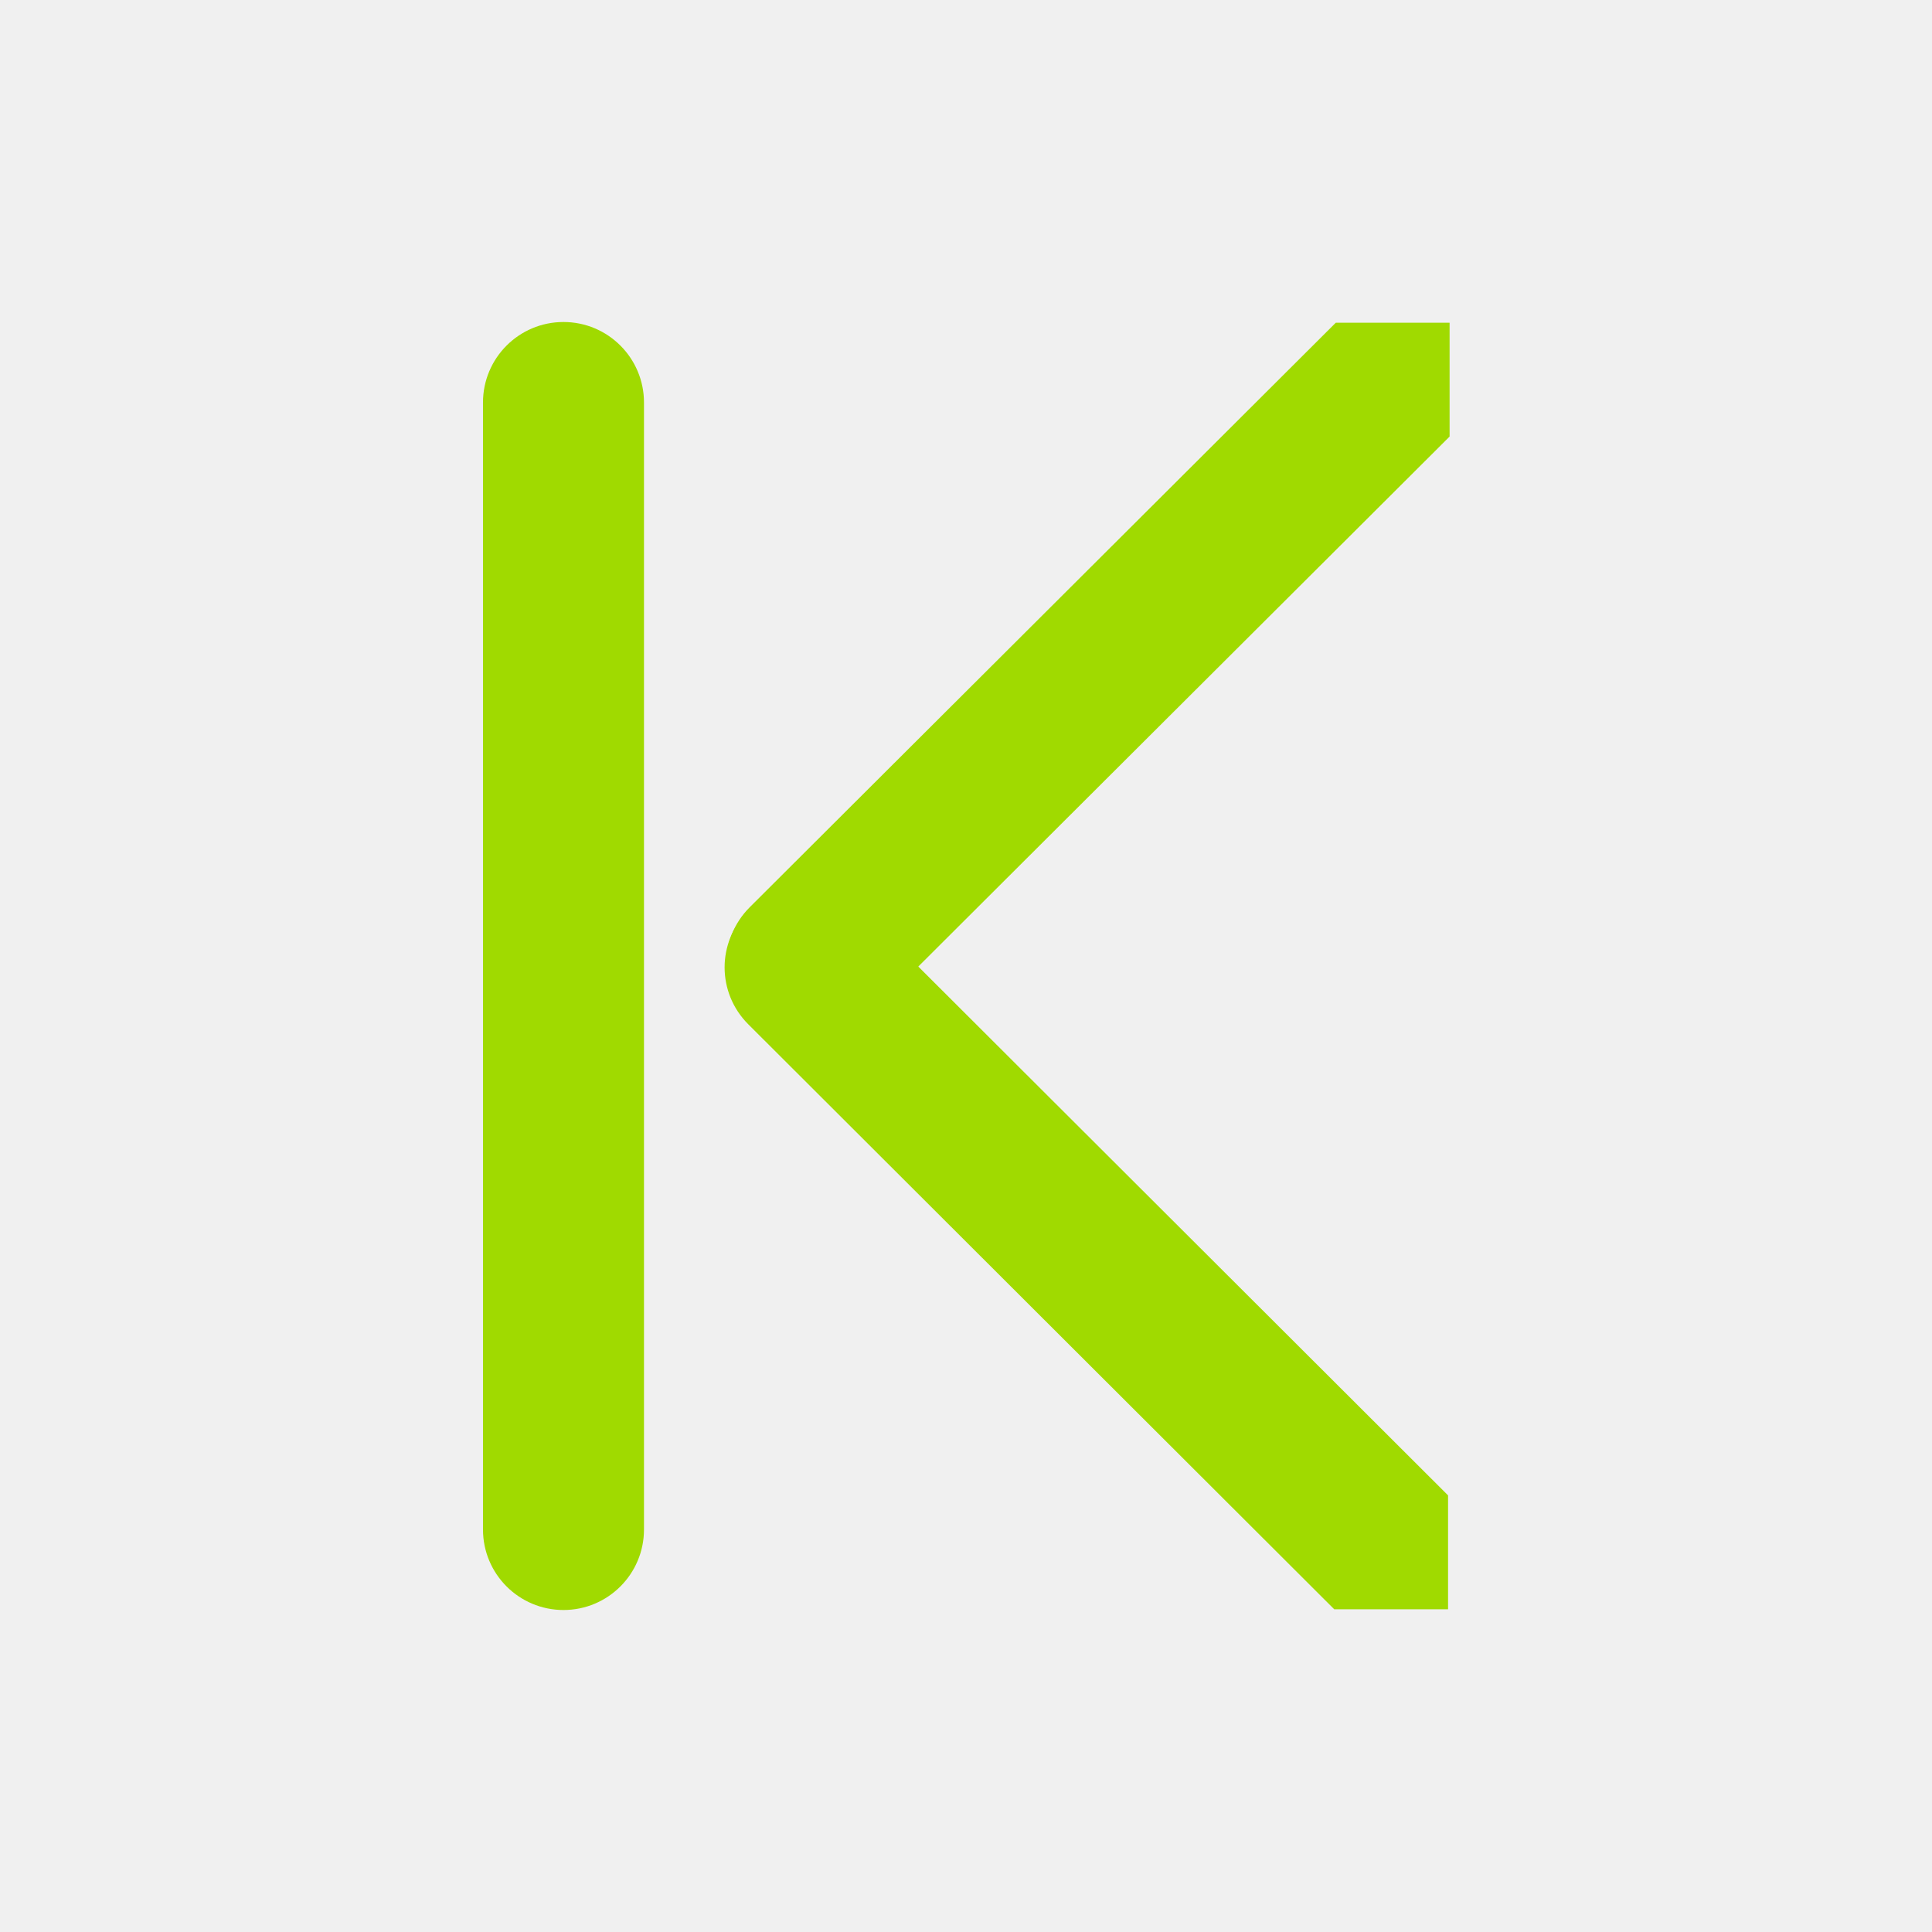
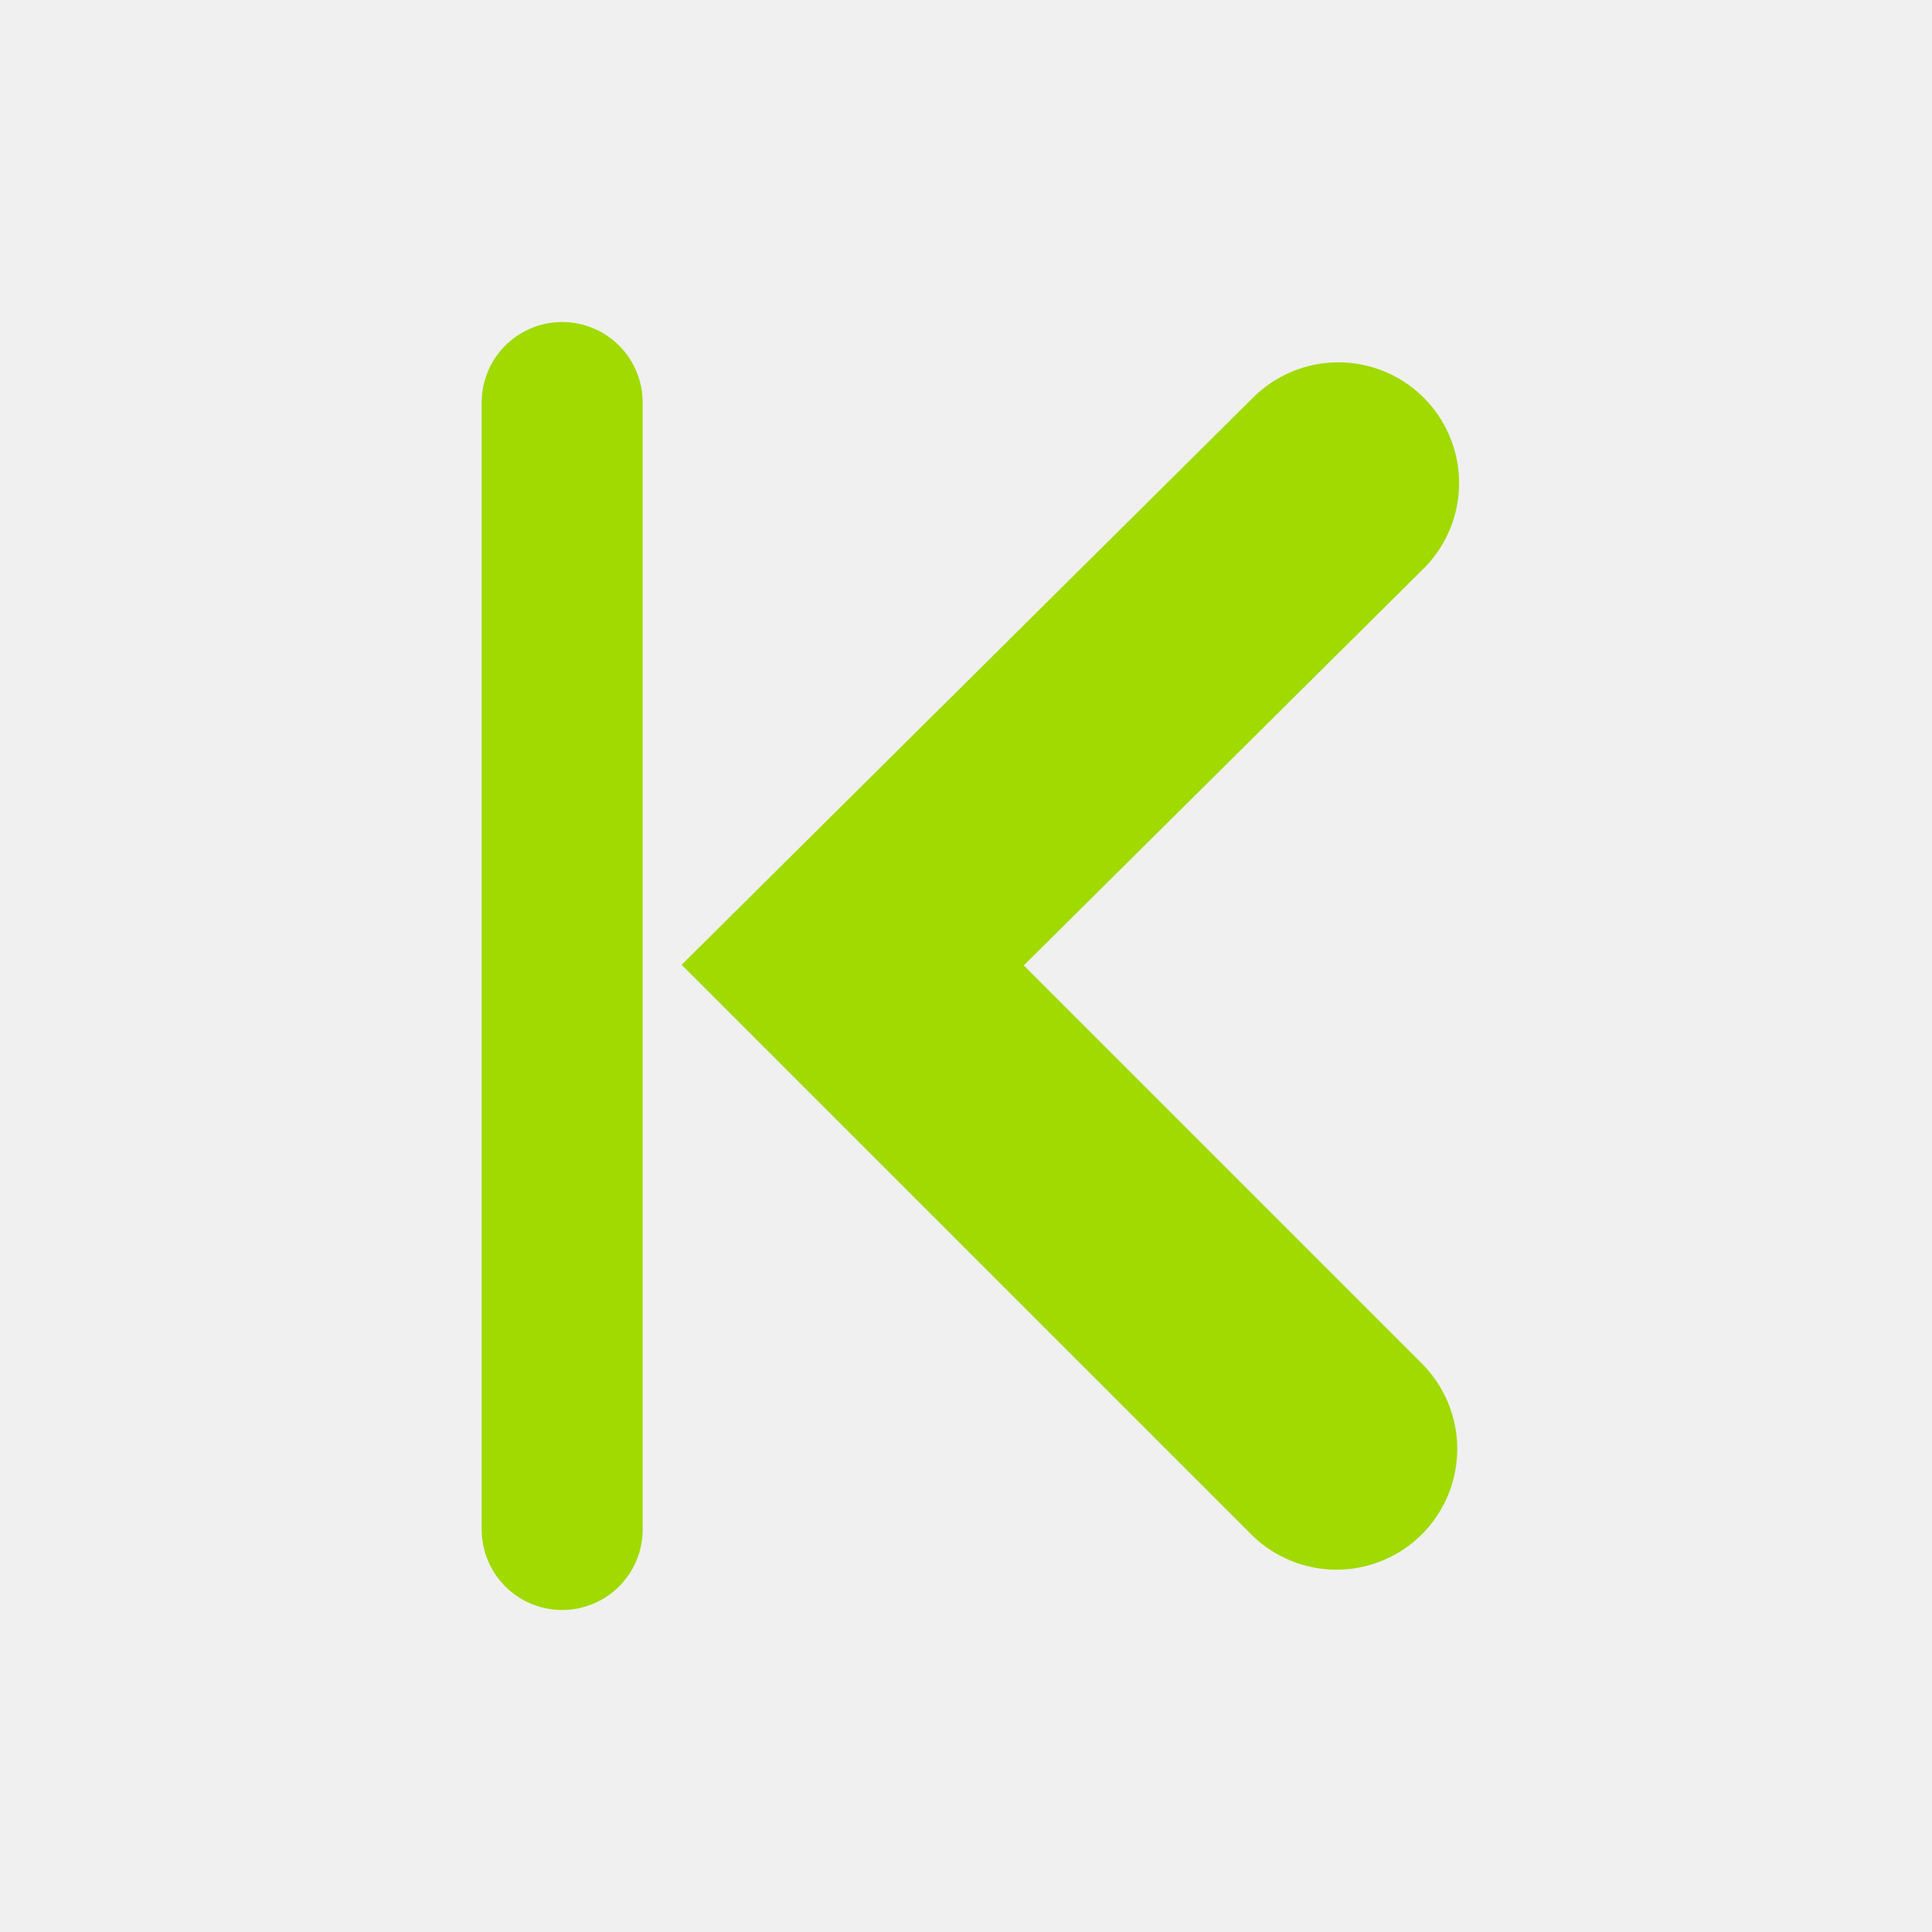
<svg xmlns="http://www.w3.org/2000/svg" version="1.0" width="24" height="24" id="svg7384">
  <defs id="defs7386" />
  <g transform="translate(460,-175)" id="layer3" />
  <g transform="translate(460,-175)" id="layer5" />
  <g transform="translate(460,-175)" id="layer7" />
  <g transform="translate(460,-175)" id="layer2" />
  <g transform="translate(460,-175)" id="layer8" />
  <g transform="translate(460,-1127.362)" id="layer1" />
  <g transform="translate(460,-175)" id="layer4" />
  <g transform="translate(460,-175)" id="layer9" />
  <g transform="translate(460,-175)" id="layer6">
    <rect width="24" height="24" x="-460" y="175" id="rect7286" style="opacity:0;fill:#ffffff;fill-opacity:1;stroke:none;display:inline" />
-     <g transform="translate(-469.3827,161.8241)" id="layer1-35" style="fill:#a0da00;display:inline">
-       <g transform="matrix(-1,0,0,1,44.77253,0)" id="g3603-1" style="fill:#a0da00">
-         <g transform="translate(1.35498e-3,-2.71e-3)" id="g2832-9" style="fill:#a0da00">
-           <g transform="translate(-2.94087,-1.5221e-2)" id="g2828-8" style="fill:#a0da00">
-             <path d="M 20.341,33.185 C 20.341,33.185 20.341,31.77 20.341,31.77 L 27.62,24.504 C 28.012,24.112 28.643,24.112 29.034,24.504 C 29.426,24.896 29.426,25.526 29.034,25.918 L 21.755,33.185 C 21.755,33.185 20.341,33.185 20.341,33.185 L 20.341,33.185 z" id="rect3637-0" style="fill:#a0da00;fill-opacity:1;stroke:none" />
-             <path d="M 20.322,17.203 C 20.322,17.203 20.322,18.617 20.322,18.617 L 27.603,25.88 C 27.994,26.271 28.625,26.271 29.017,25.88 C 29.408,25.488 29.408,24.857 29.017,24.465 L 21.736,17.203 C 21.736,17.203 20.322,17.203 20.322,17.203 L 20.322,17.203 z" id="rect3661-7" style="fill:#a0da00;fill-opacity:1;stroke:none" />
-           </g>
-         </g>
-         <rect width="2" height="16" rx="1" ry="1" x="27.39" y="17.176" id="rect2829-6" style="fill:#a0da00;fill-opacity:1;stroke:none" />
-       </g>
+     <g transform="translate(-3.2531738e-2,0)" id="g7419">
+       <path d="M -443.365,192.999 L -449.375,186.989 L -443.342,181.001" id="path7280-0-0-8" style="fill:none;stroke:#a0da00;stroke-width:3;stroke-linecap:round;stroke-linejoin:miter;stroke-miterlimit:4;stroke-dasharray:none;stroke-opacity:1" />
+       <path d="M -452.984,180 L -452.984,194" id="path7392-7" style="fill:none;stroke:#a0da00;stroke-width:2;stroke-linecap:round;stroke-linejoin:miter;stroke-miterlimit:4;stroke-dasharray:none;stroke-opacity:1" />
    </g>
  </g>
</svg>
